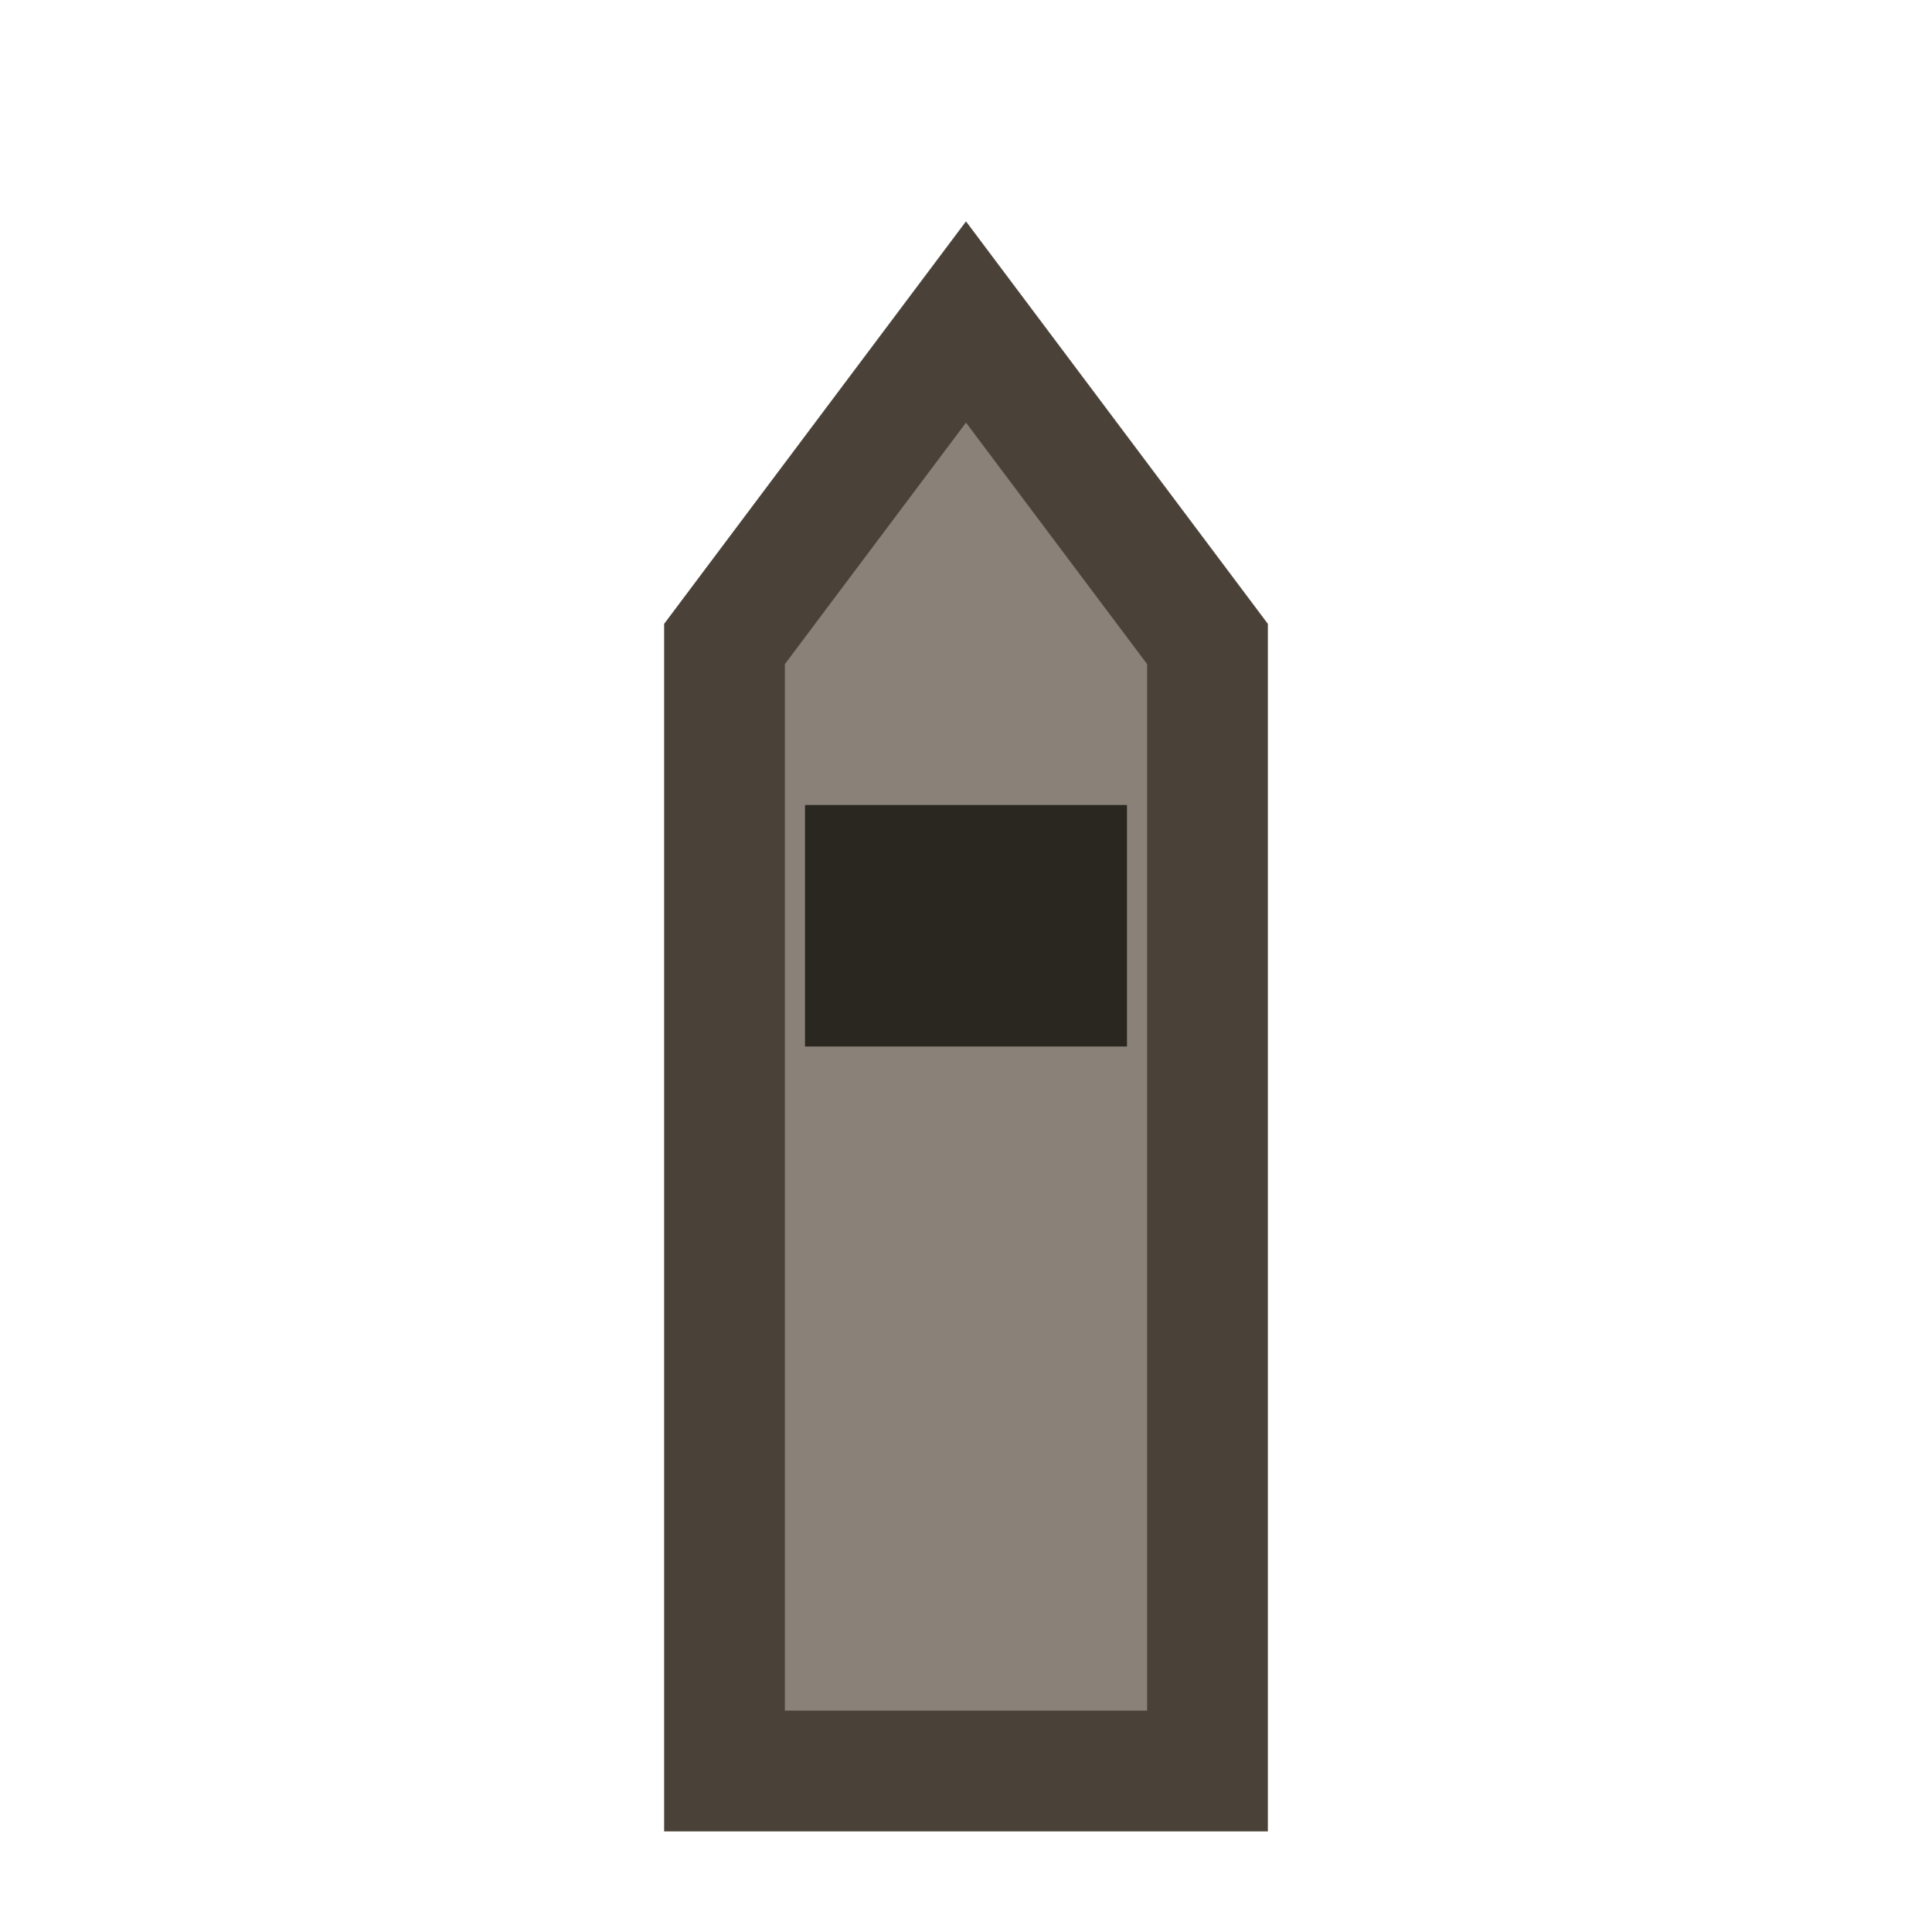
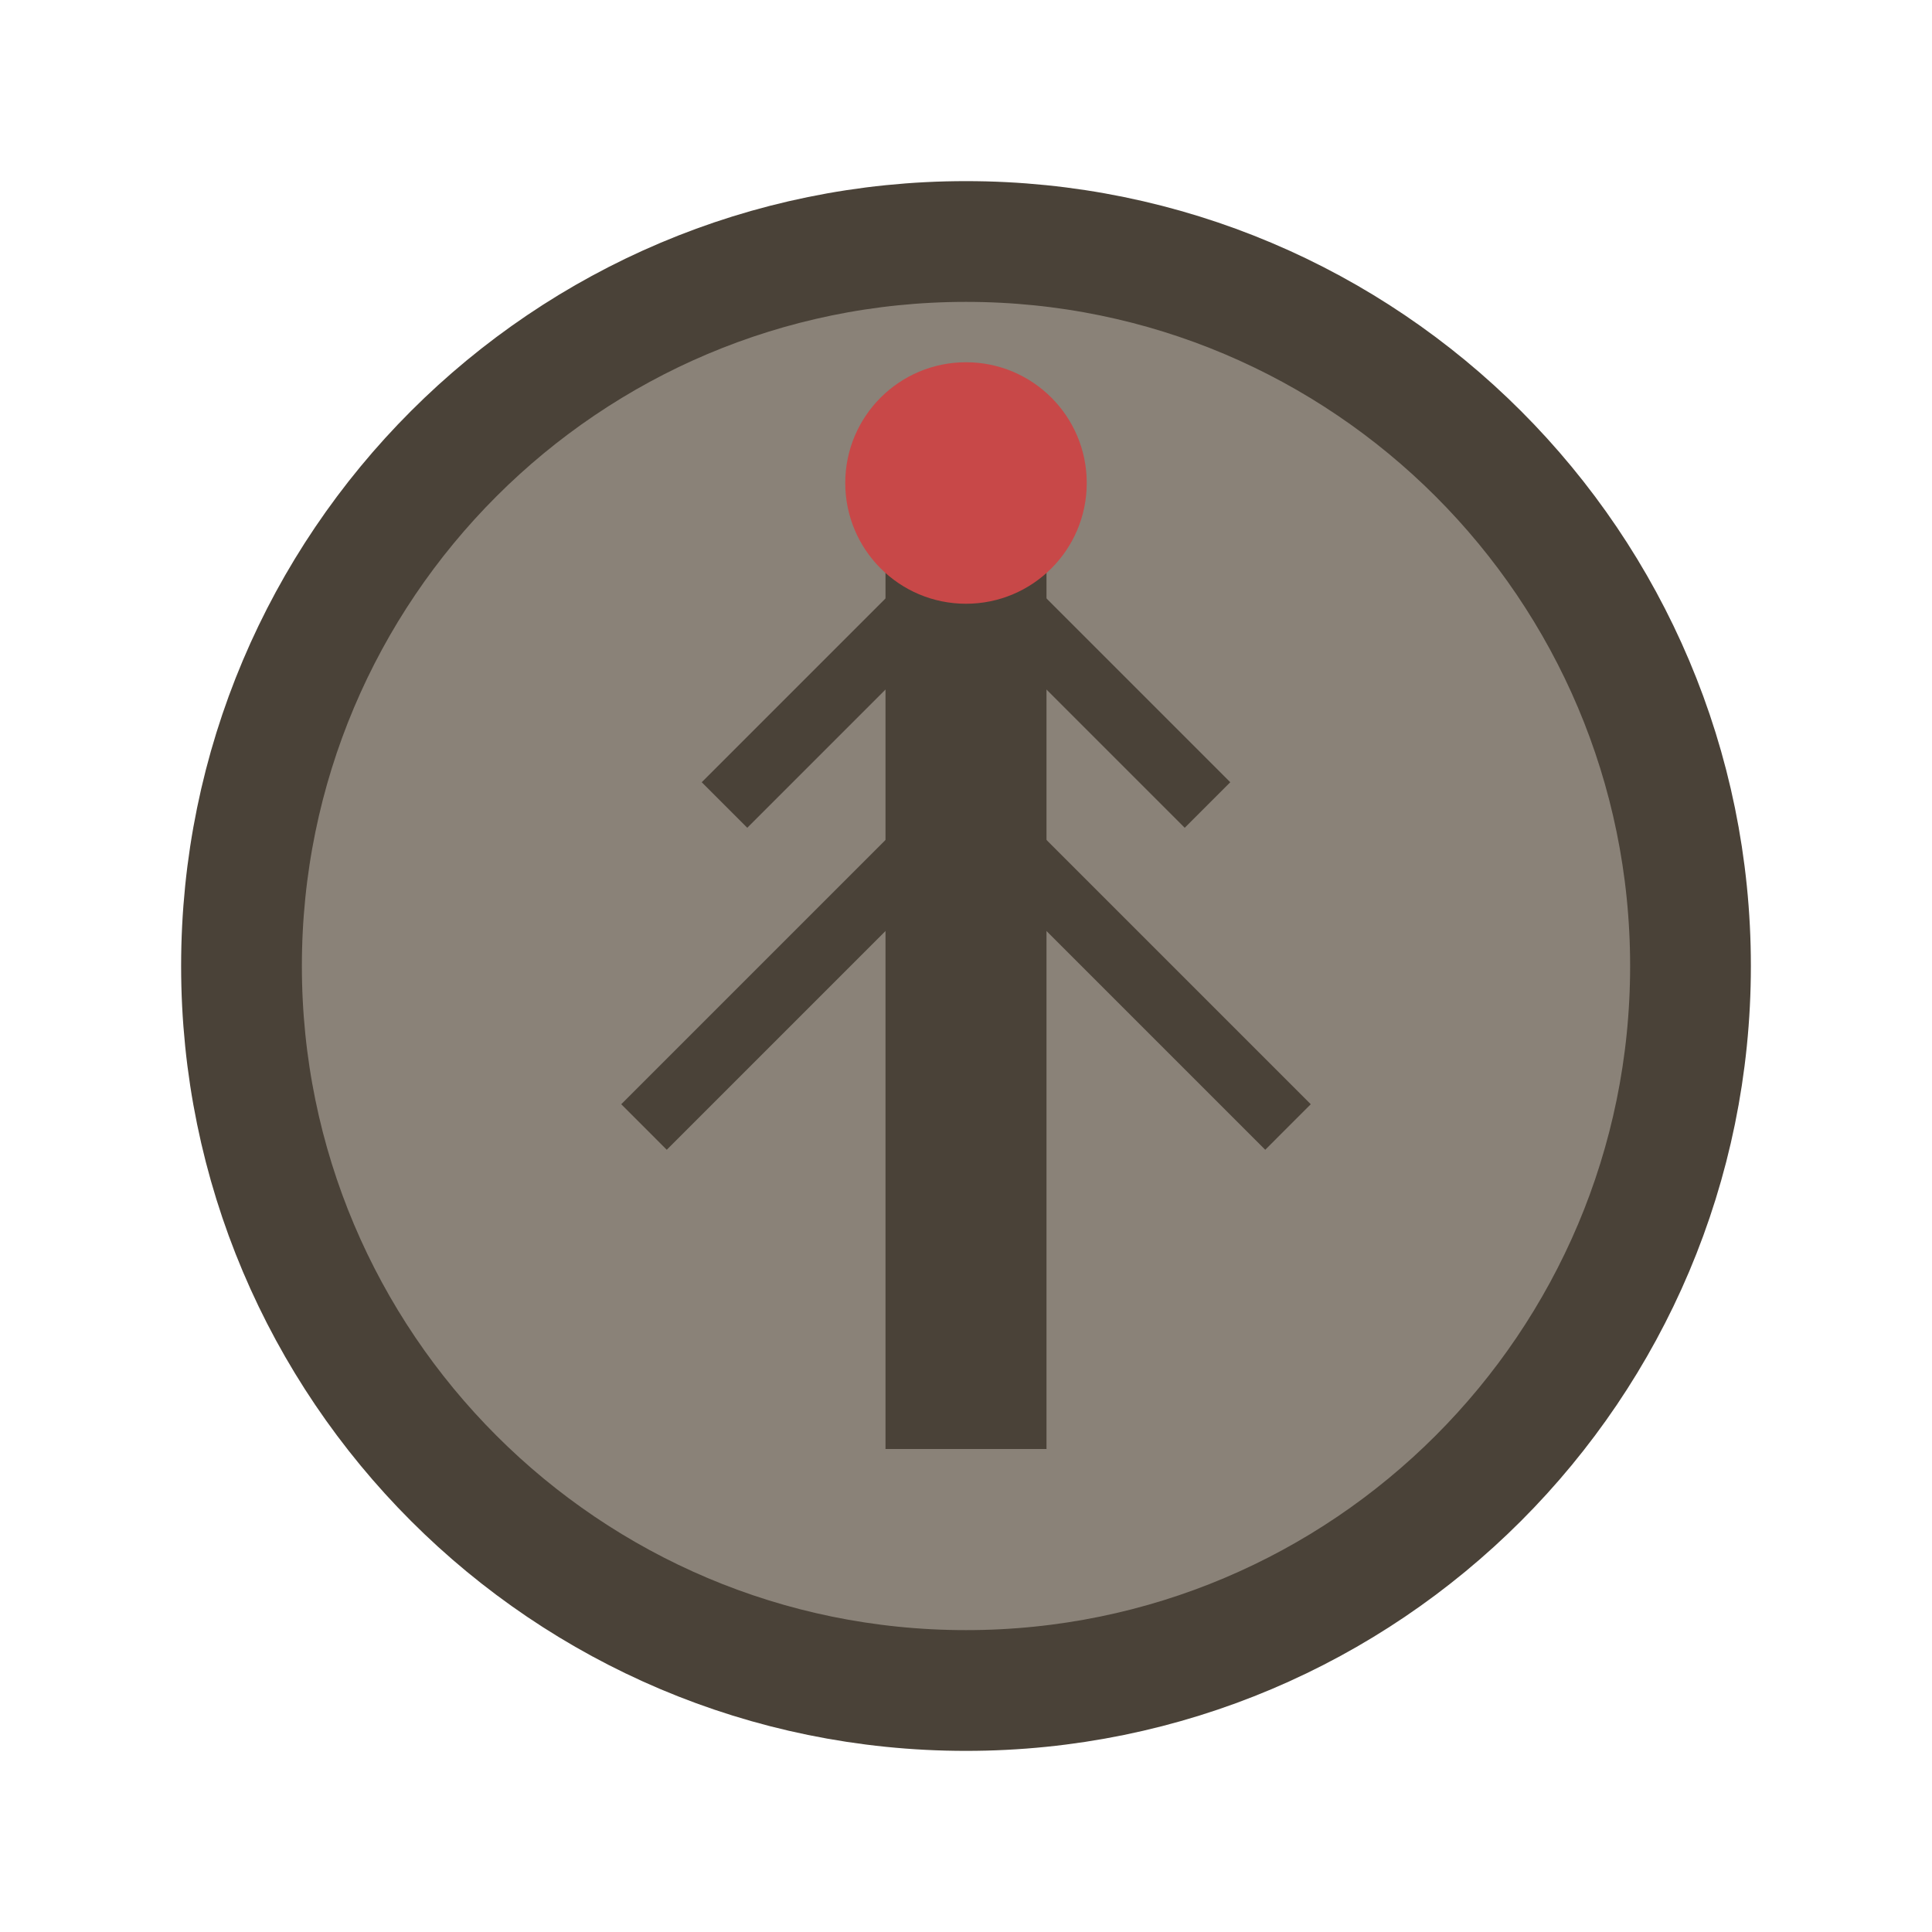
<svg xmlns="http://www.w3.org/2000/svg" viewBox="0 0 24 24">
-   <path d="M9 22 V8 L12 4 L15 8 V22 Z" fill="#8a8278" stroke="#4a4238" stroke-width="1.5" />
-   <rect x="10" y="10" width="4" height="3" fill="#2a2620" />
+   <circle cx="12" cy="12" r="9" fill="#8a8278" stroke="#4a4238" stroke-width="1.5" />
+   <path d="M11 18 V7 H13 V18 Z" fill="#4a4238" />
+   <path d="M12 7 L9 10 M12 7 L15 10 M12 10 L8 14 M12 10 L16 14" stroke="#4a4238" stroke-width="0.8" />
+   <circle cx="12" cy="6" r="1.5" fill="#c84848" />
</svg>
